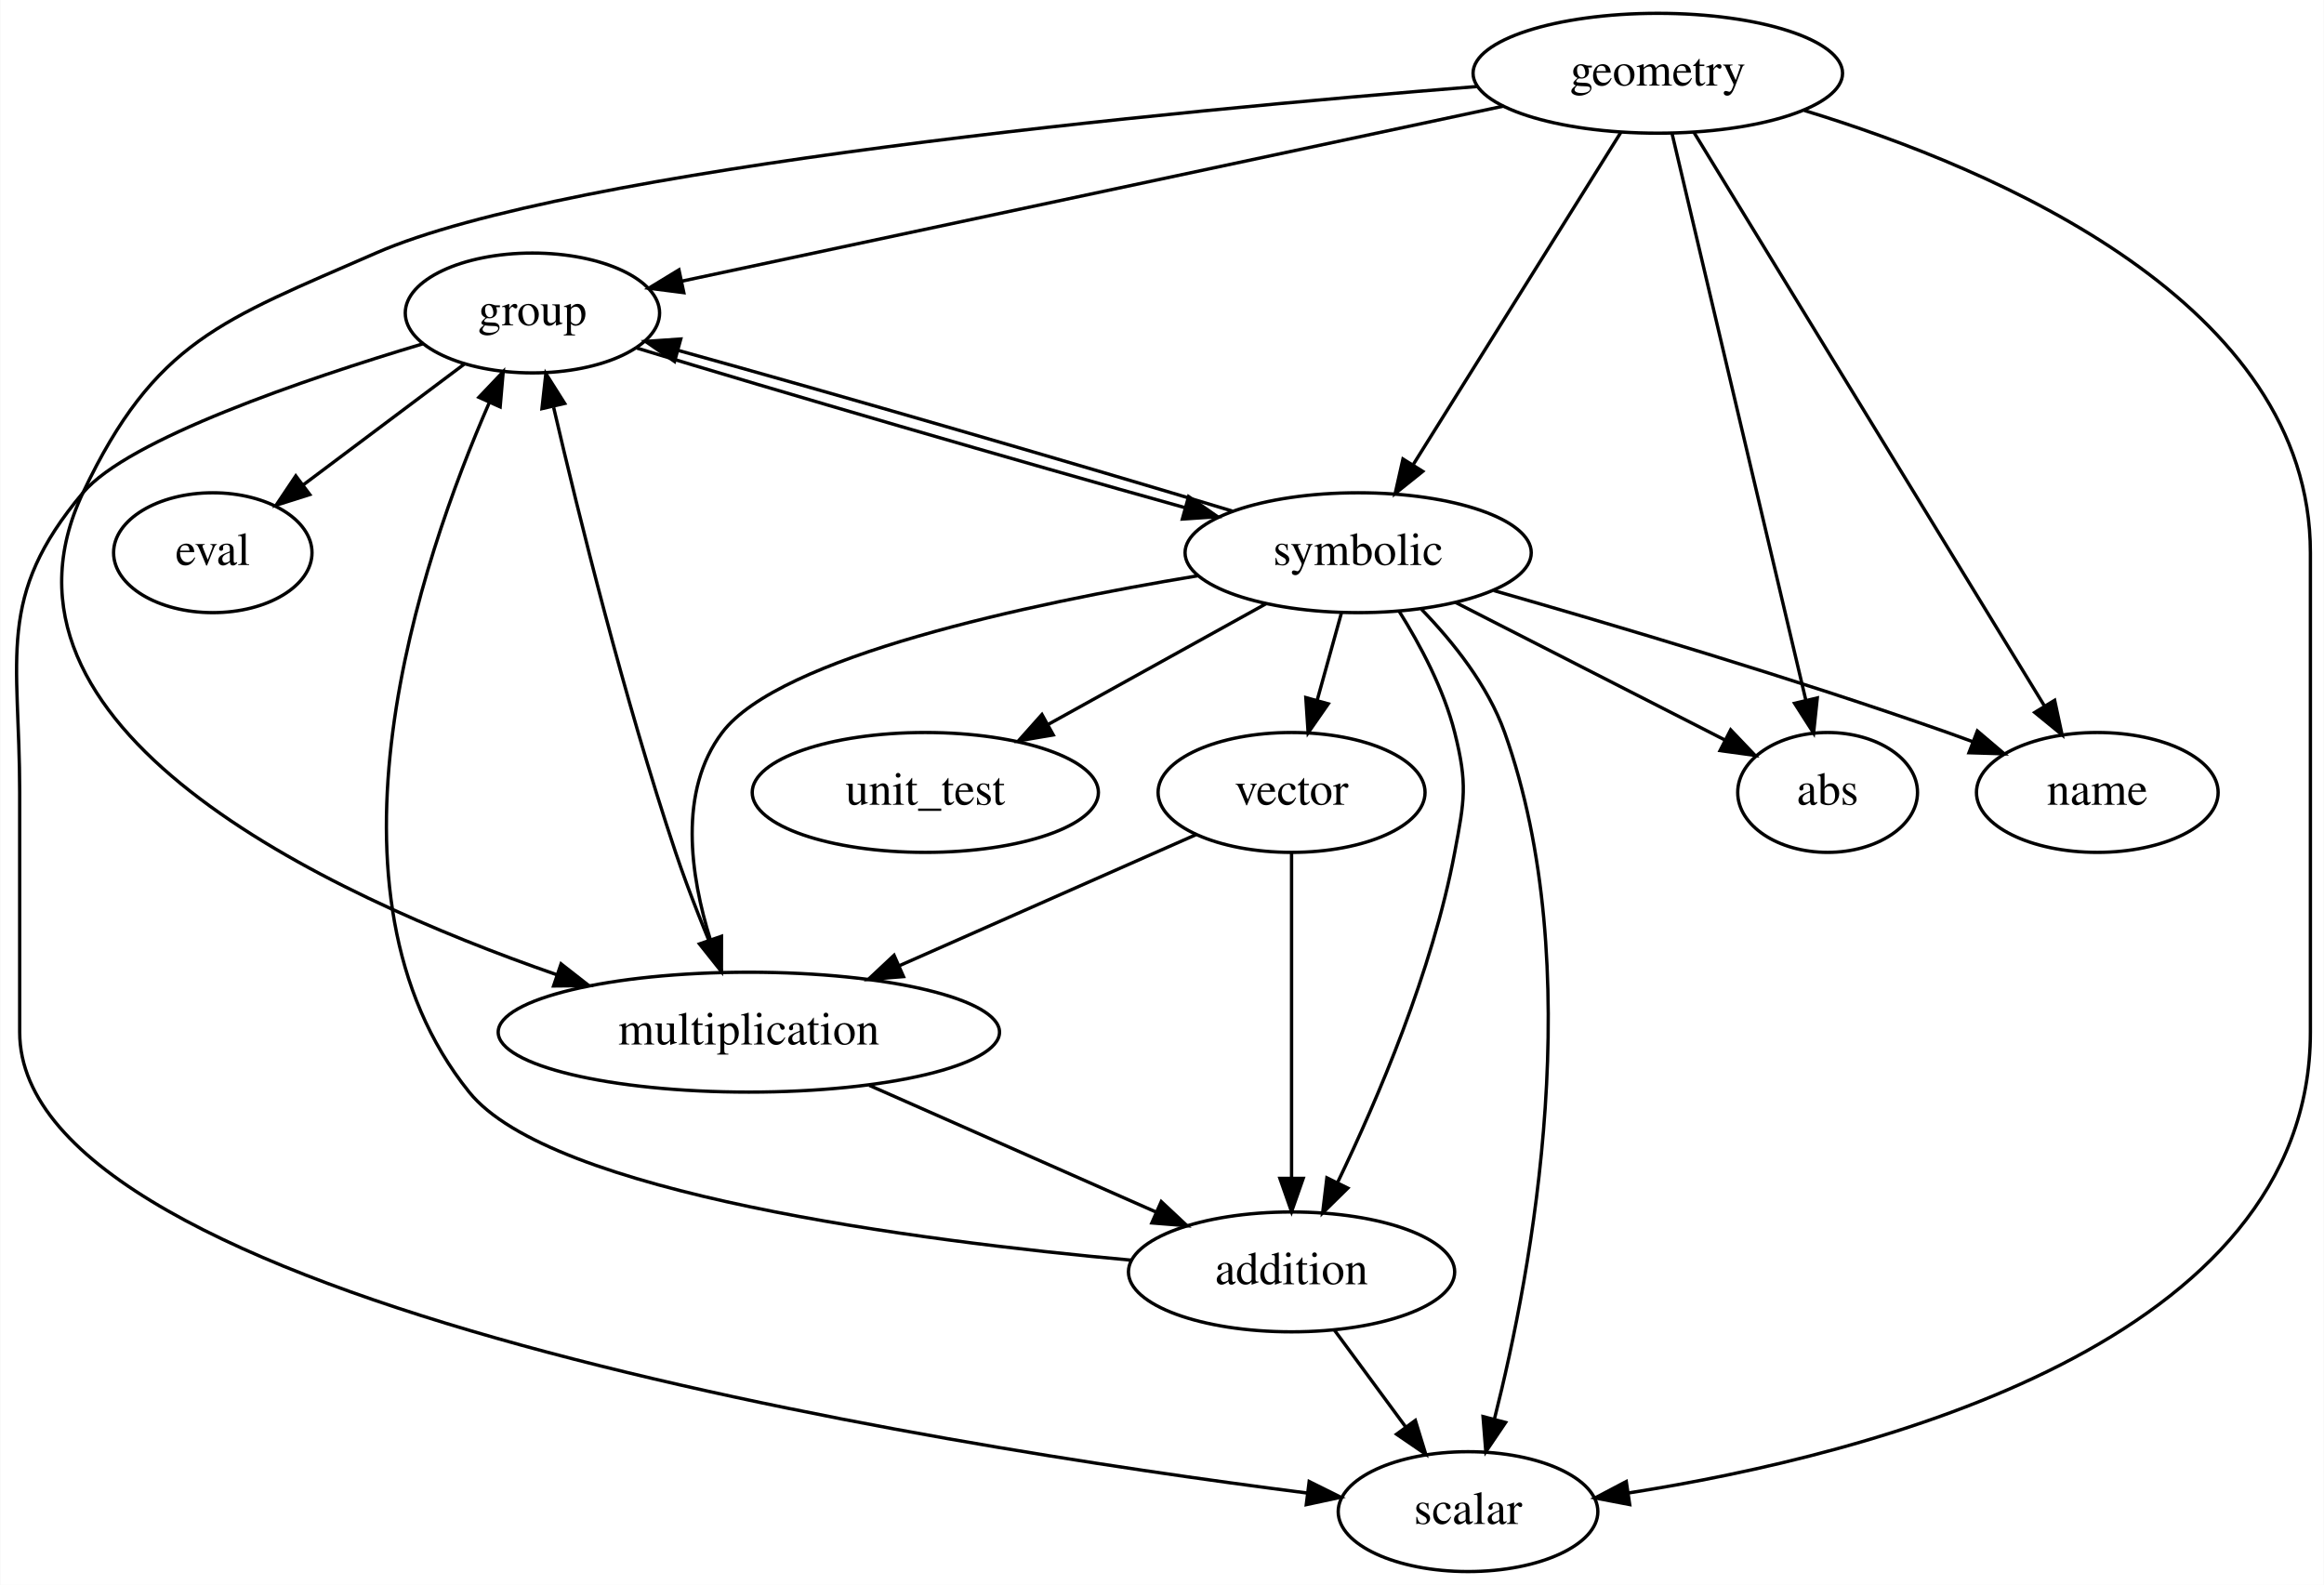
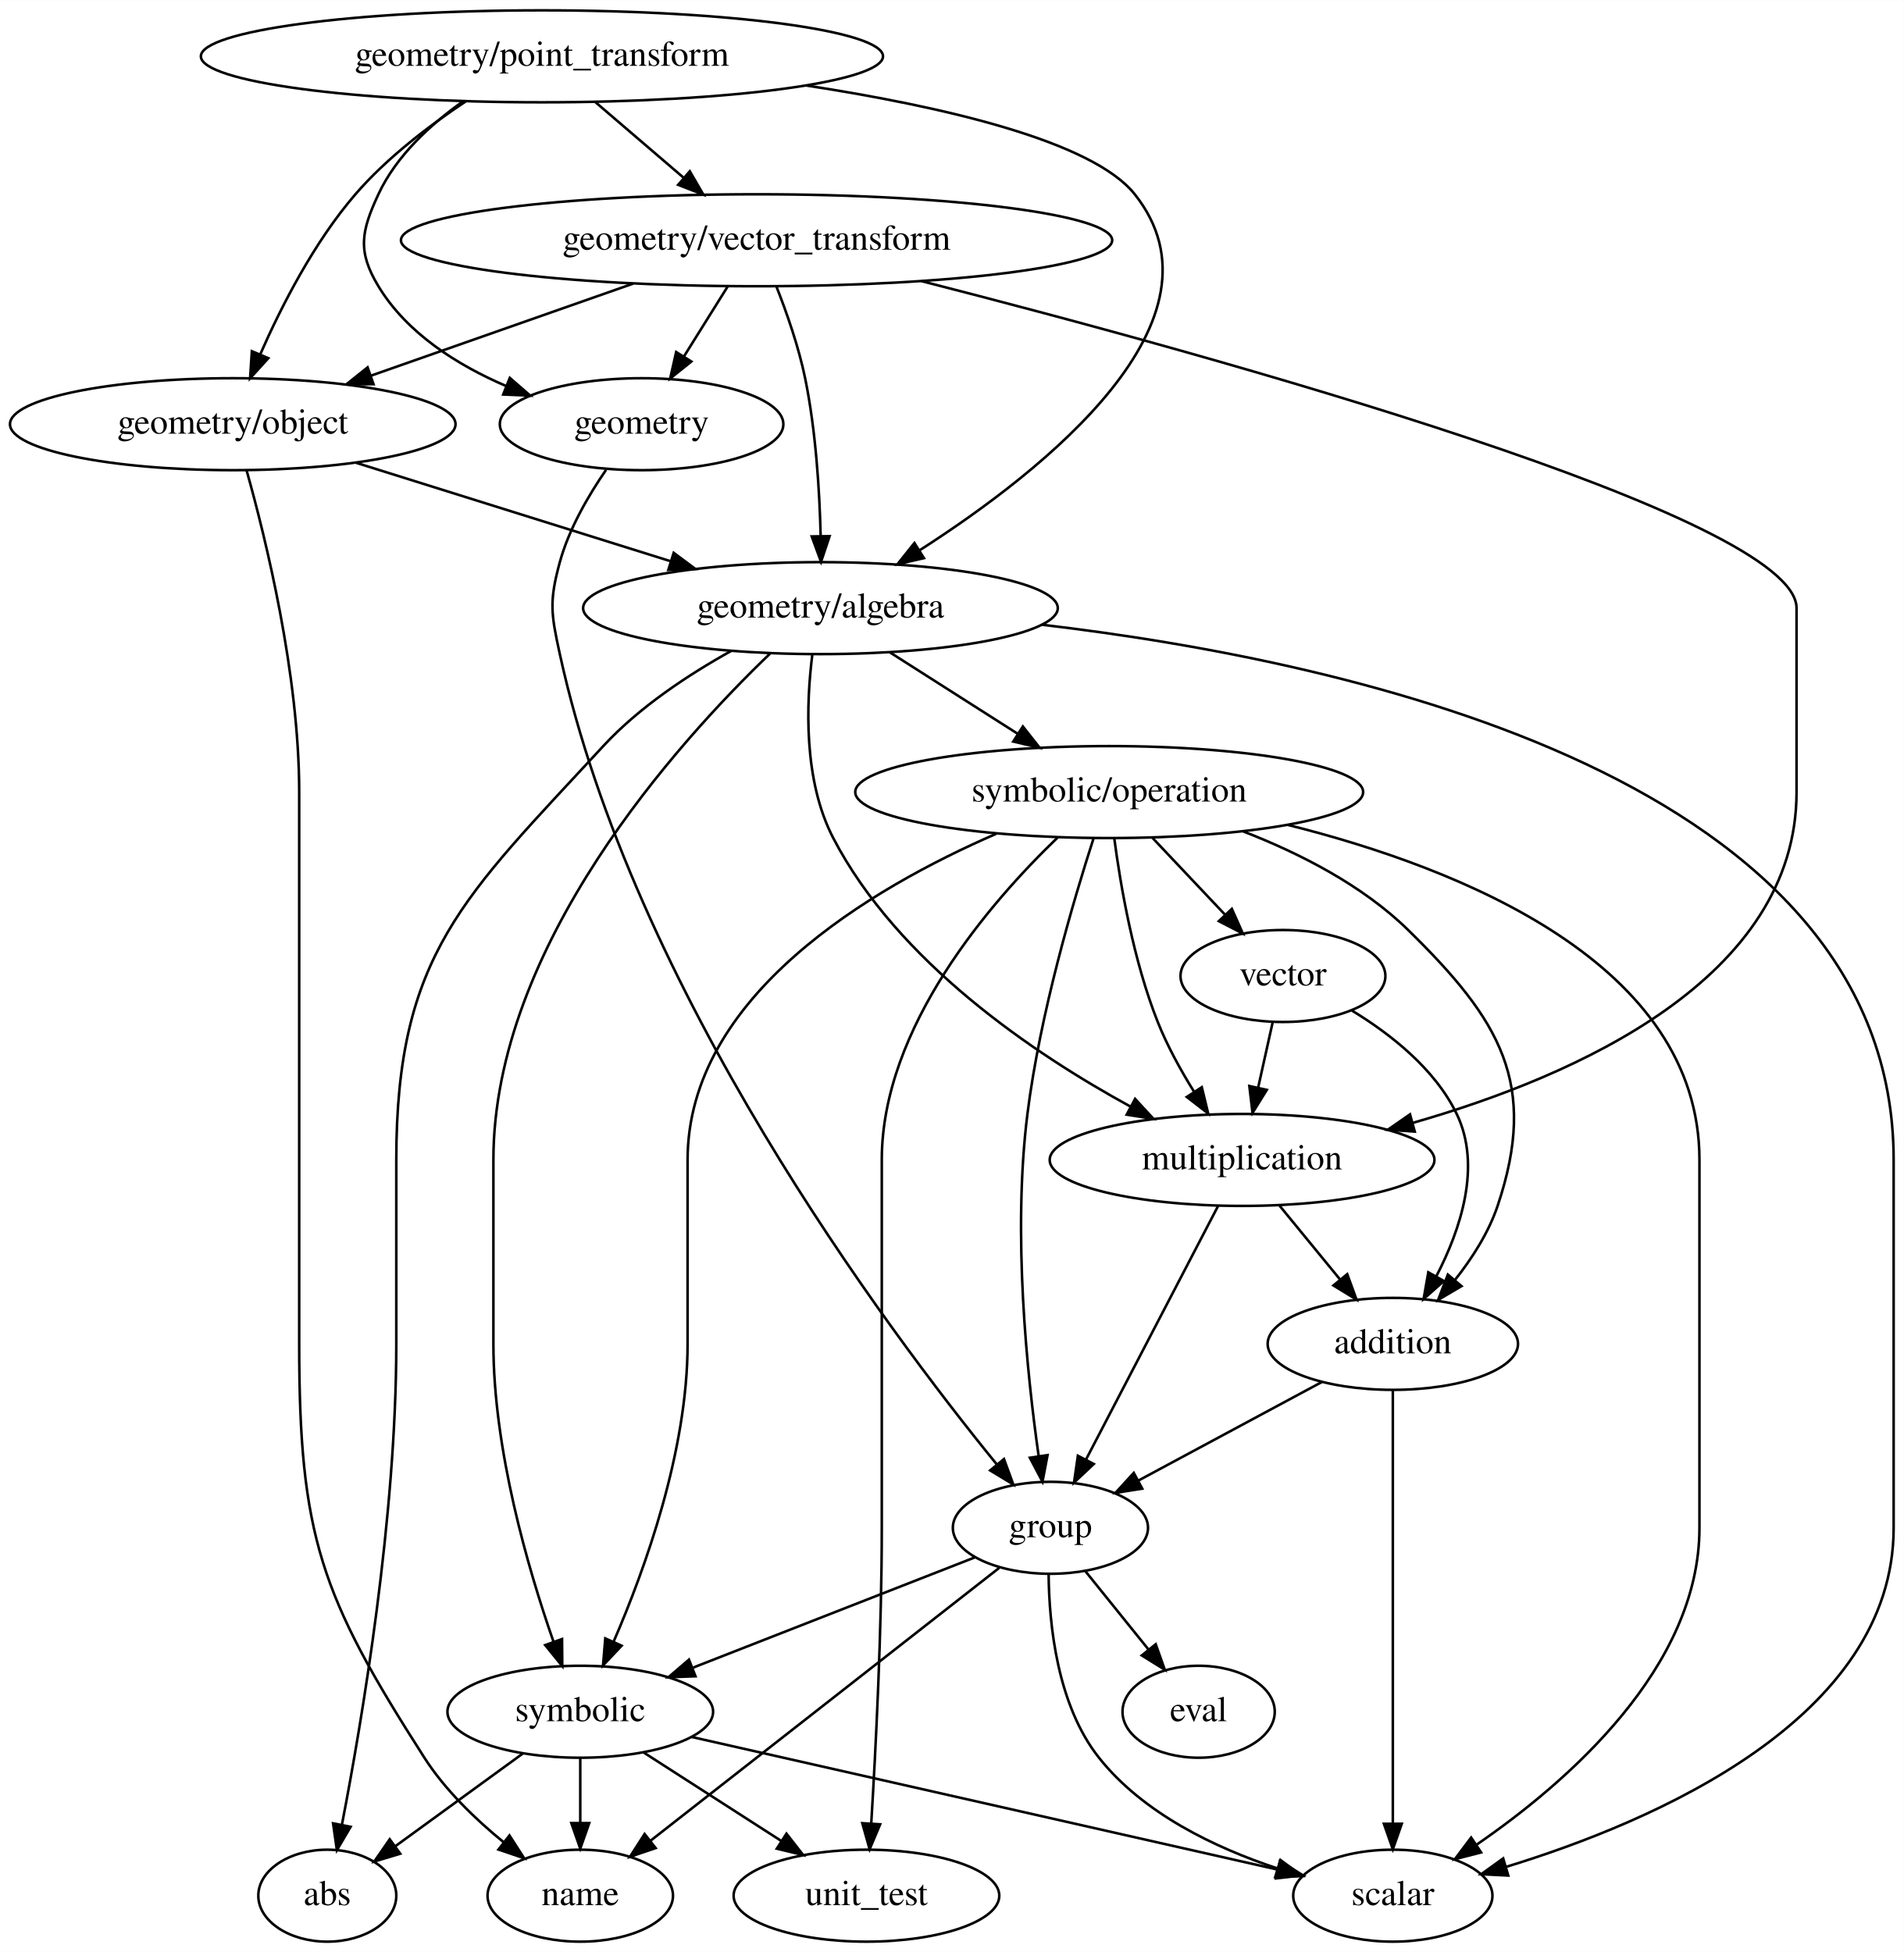
- <svg xmlns="http://www.w3.org/2000/svg" width="698pt" height="476pt" viewBox="0.00 0.00 697.83 476.00">
-   <g id="graph0" class="graph" transform="scale(1 1) rotate(0) translate(4 472)">
-     <polygon fill="#ffffff" stroke="transparent" points="-4,4 -4,-472 693.828,-472 693.828,4 -4,4" />
+ <svg xmlns="http://www.w3.org/2000/svg" width="745pt" height="764pt" viewBox="0.00 0.00 745.09 764.00">
+   <g id="graph0" class="graph" transform="scale(1 1) rotate(0) translate(4 760)">
+     <polygon fill="#ffffff" stroke="transparent" points="-4,4 -4,-760 741.092,-760 741.092,4 -4,4" />
    <g id="node1" class="node">
-       <ellipse fill="none" stroke="#000000" cx="155.828" cy="-378" rx="38.194" ry="18" />
-       <text text-anchor="middle" x="155.828" y="-374.3" font-family="Times,serif" font-size="14.00" fill="#000000">group</text>
+       <ellipse fill="none" stroke="#000000" cx="407.092" cy="-162" rx="38.194" ry="18" />
+       <text text-anchor="middle" x="407.092" y="-158.3" font-family="Times,serif" font-size="14.00" fill="#000000">group</text>
    </g>
    <g id="node2" class="node">
-       <ellipse fill="none" stroke="#000000" cx="403.828" cy="-306" rx="51.991" ry="18" />
-       <text text-anchor="middle" x="403.828" y="-302.3" font-family="Times,serif" font-size="14.00" fill="#000000">symbolic</text>
+       <ellipse fill="none" stroke="#000000" cx="223.092" cy="-90" rx="51.991" ry="18" />
+       <text text-anchor="middle" x="223.092" y="-86.3" font-family="Times,serif" font-size="14.00" fill="#000000">symbolic</text>
    </g>
    <g id="edge1" class="edge">
-       <path fill="none" stroke="#000000" d="M187.213,-367.454C228.648,-354.773 301.878,-333.467 351.666,-319.572" />
-       <polygon fill="#000000" stroke="#000000" points="352.906,-322.86 361.604,-316.81 351.032,-316.115 352.906,-322.86" />
+       <path fill="none" stroke="#000000" d="M377.529,-150.432C347.757,-138.782 301.468,-120.669 267.325,-107.308" />
+       <polygon fill="#000000" stroke="#000000" points="268.185,-103.886 257.597,-103.502 265.634,-110.405 268.185,-103.886" />
    </g>
    <g id="node3" class="node">
-       <ellipse fill="none" stroke="#000000" cx="59.828" cy="-306" rx="29.795" ry="18" />
-       <text text-anchor="middle" x="59.828" y="-302.3" font-family="Times,serif" font-size="14.00" fill="#000000">eval</text>
+       <ellipse fill="none" stroke="#000000" cx="465.092" cy="-90" rx="29.795" ry="18" />
+       <text text-anchor="middle" x="465.092" y="-86.3" font-family="Times,serif" font-size="14.00" fill="#000000">eval</text>
    </g>
    <g id="edge2" class="edge">
-       <path fill="none" stroke="#000000" d="M135.469,-362.731C121.351,-352.142 102.394,-337.925 86.99,-326.372" />
-       <polygon fill="#000000" stroke="#000000" points="88.952,-323.468 78.852,-320.268 84.752,-329.068 88.952,-323.468" />
+       <path fill="none" stroke="#000000" d="M420.837,-144.937C428.165,-135.84 437.31,-124.489 445.381,-114.469" />
+       <polygon fill="#000000" stroke="#000000" points="448.297,-116.428 451.845,-106.445 442.846,-112.037 448.297,-116.428" />
    </g>
    <g id="node4" class="node">
-       <ellipse fill="none" stroke="#000000" cx="436.828" cy="-18" rx="38.993" ry="18" />
-       <text text-anchor="middle" x="436.828" y="-14.3" font-family="Times,serif" font-size="14.00" fill="#000000">scalar</text>
+       <ellipse fill="none" stroke="#000000" cx="223.092" cy="-18" rx="36.294" ry="18" />
+       <text text-anchor="middle" x="223.092" y="-14.3" font-family="Times,serif" font-size="14.00" fill="#000000">name</text>
    </g>
    <g id="edge3" class="edge">
-       <path fill="none" stroke="#000000" d="M122.823,-368.712C87.391,-358.089 34.352,-340.084 20.828,-324 -5.483,-292.71 1.828,-274.882 1.828,-234 1.828,-234 1.828,-234 1.828,-162 1.828,-81.289 275.127,-38.056 388.471,-23.596" />
-       <polygon fill="#000000" stroke="#000000" points="389.119,-27.043 398.606,-22.326 388.248,-20.097 389.119,-27.043" />
+       <path fill="none" stroke="#000000" d="M387.051,-146.315C353.972,-120.428 287.897,-68.717 250.516,-39.462" />
+       <polygon fill="#000000" stroke="#000000" points="252.586,-36.638 242.554,-33.231 248.272,-42.15 252.586,-36.638" />
+     </g>
+     <g id="node5" class="node">
+       <ellipse fill="none" stroke="#000000" cx="541.092" cy="-18" rx="38.993" ry="18" />
+       <text text-anchor="middle" x="541.092" y="-14.3" font-family="Times,serif" font-size="14.00" fill="#000000">scalar</text>
+     </g>
+     <g id="edge4" class="edge">
+       <path fill="none" stroke="#000000" d="M406.386,-143.798C406.568,-124.072 409.731,-92.655 426.092,-72 443.426,-50.118 471.728,-36.674 495.918,-28.672" />
+       <polygon fill="#000000" stroke="#000000" points="497.121,-31.964 505.642,-25.668 495.054,-25.276 497.121,-31.964" />
+     </g>
+     <g id="edge16" class="edge">
+       <path fill="none" stroke="#000000" d="M223.092,-71.831C223.092,-64.131 223.092,-54.974 223.092,-46.417" />
+       <polygon fill="#000000" stroke="#000000" points="226.592,-46.413 223.092,-36.413 219.592,-46.413 226.592,-46.413" />
+     </g>
+     <g id="edge8" class="edge">
+       <path fill="none" stroke="#000000" d="M266.642,-80.14C326.781,-66.523 434.729,-42.082 495.784,-28.259" />
+       <polygon fill="#000000" stroke="#000000" points="496.911,-31.592 505.891,-25.97 495.365,-24.765 496.911,-31.592" />
+     </g>
+     <g id="node9" class="node">
+       <ellipse fill="none" stroke="#000000" cx="124.092" cy="-18" rx="27" ry="18" />
+       <text text-anchor="middle" x="124.092" y="-14.3" font-family="Times,serif" font-size="14.00" fill="#000000">abs</text>
+     </g>
+     <g id="edge7" class="edge">
+       <path fill="none" stroke="#000000" d="M200.628,-73.662C185.802,-62.88 166.309,-48.703 150.706,-37.355" />
+       <polygon fill="#000000" stroke="#000000" points="152.638,-34.433 142.492,-31.382 148.521,-40.094 152.638,-34.433" />
+     </g>
+     <g id="node11" class="node">
+       <ellipse fill="none" stroke="#000000" cx="335.092" cy="-18" rx="51.991" ry="18" />
+       <text text-anchor="middle" x="335.092" y="-14.3" font-family="Times,serif" font-size="14.00" fill="#000000">unit_test</text>
+     </g>
+     <g id="edge17" class="edge">
+       <path fill="none" stroke="#000000" d="M247.949,-74.021C263.754,-63.86 284.412,-50.58 301.648,-39.5" />
+       <polygon fill="#000000" stroke="#000000" points="303.786,-42.286 310.305,-33.934 300.001,-36.398 303.786,-42.286" />
+     </g>
+     <g id="node6" class="node">
+       <ellipse fill="none" stroke="#000000" cx="498.092" cy="-378" rx="40.094" ry="18" />
+       <text text-anchor="middle" x="498.092" y="-374.3" font-family="Times,serif" font-size="14.00" fill="#000000">vector</text>
+     </g>
+     <g id="node7" class="node">
+       <ellipse fill="none" stroke="#000000" cx="482.092" cy="-306" rx="75.287" ry="18" />
+       <text text-anchor="middle" x="482.092" y="-302.3" font-family="Times,serif" font-size="14.00" fill="#000000">multiplication</text>
+     </g>
+     <g id="edge5" class="edge">
+       <path fill="none" stroke="#000000" d="M494.055,-359.831C492.344,-352.131 490.309,-342.974 488.407,-334.417" />
+       <polygon fill="#000000" stroke="#000000" points="491.77,-333.416 486.184,-324.413 484.937,-334.934 491.77,-333.416" />
+     </g>
+     <g id="node8" class="node">
+       <ellipse fill="none" stroke="#000000" cx="541.092" cy="-234" rx="48.993" ry="18" />
+       <text text-anchor="middle" x="541.092" y="-230.3" font-family="Times,serif" font-size="14.00" fill="#000000">addition</text>
+     </g>
+     <g id="edge6" class="edge">
+       <path fill="none" stroke="#000000" d="M525.103,-364.459C540.169,-355.298 557.571,-341.648 566.092,-324 575.924,-303.637 567.628,-278.755 558.035,-260.318" />
+       <polygon fill="#000000" stroke="#000000" points="561.082,-258.595 553.144,-251.579 554.974,-262.014 561.082,-258.595" />
+     </g>
+     <g id="edge36" class="edge">
+       <path fill="none" stroke="#000000" d="M472.745,-288.053C459.762,-263.126 436.17,-217.829 421.084,-188.864" />
+       <polygon fill="#000000" stroke="#000000" points="424.045,-186.973 416.322,-179.72 417.837,-190.206 424.045,-186.973" />
+     </g>
+     <g id="edge37" class="edge">
+       <path fill="none" stroke="#000000" d="M496.676,-288.202C503.803,-279.506 512.505,-268.887 520.311,-259.36" />
+       <polygon fill="#000000" stroke="#000000" points="523.248,-261.298 526.879,-251.345 517.834,-256.861 523.248,-261.298" />
+     </g>
+     <g id="edge18" class="edge">
+       <path fill="none" stroke="#000000" d="M513.327,-219.082C492.441,-207.859 463.7,-192.416 441.378,-180.422" />
+       <polygon fill="#000000" stroke="#000000" points="443.021,-177.332 432.555,-175.682 439.708,-183.498 443.021,-177.332" />
+     </g>
+     <g id="edge19" class="edge">
+       <path fill="none" stroke="#000000" d="M541.092,-215.956C541.092,-178.394 541.092,-91.554 541.092,-46.41" />
+       <polygon fill="#000000" stroke="#000000" points="544.592,-46.145 541.092,-36.145 537.592,-46.145 544.592,-46.145" />
+     </g>
+     <g id="node10" class="node">
+       <ellipse fill="none" stroke="#000000" cx="430.092" cy="-450" rx="99.382" ry="18" />
+       <text text-anchor="middle" x="430.092" y="-446.3" font-family="Times,serif" font-size="14.00" fill="#000000">symbolic/operation</text>
    </g>
    <g id="edge9" class="edge">
-       <path fill="none" stroke="#000000" d="M365.987,-318.514C321.116,-332.136 246.704,-353.719 199.455,-366.801" />
-       <polygon fill="#000000" stroke="#000000" points="198.517,-363.429 189.805,-369.458 200.375,-370.178 198.517,-363.429" />
-     </g>
-     <g id="edge8" class="edge">
-       <path fill="none" stroke="#000000" d="M422.849,-289.003C432.32,-279.239 442.801,-266.128 447.828,-252 473.009,-181.232 456.13,-90.779 444.774,-45.879" />
-       <polygon fill="#000000" stroke="#000000" points="448.102,-44.774 442.173,-35.993 441.332,-46.554 448.102,-44.774" />
-     </g>
-     <g id="node5" class="node">
-       <ellipse fill="none" stroke="#000000" cx="383.828" cy="-234" rx="40.094" ry="18" />
-       <text text-anchor="middle" x="383.828" y="-230.3" font-family="Times,serif" font-size="14.00" fill="#000000">vector</text>
-     </g>
-     <g id="edge6" class="edge">
-       <path fill="none" stroke="#000000" d="M398.781,-287.831C396.585,-279.927 393.963,-270.487 391.532,-261.736" />
-       <polygon fill="#000000" stroke="#000000" points="394.853,-260.612 388.804,-251.913 388.108,-262.485 394.853,-260.612" />
-     </g>
-     <g id="node6" class="node">
-       <ellipse fill="none" stroke="#000000" cx="220.828" cy="-162" rx="75.287" ry="18" />
-       <text text-anchor="middle" x="220.828" y="-158.3" font-family="Times,serif" font-size="14.00" fill="#000000">multiplication</text>
+       <path fill="none" stroke="#000000" d="M423.98,-431.911C416.146,-407.681 402.991,-363.192 398.092,-324 392.254,-277.291 397.873,-222.533 402.479,-190.137" />
+       <polygon fill="#000000" stroke="#000000" points="405.969,-190.459 403.984,-180.052 399.046,-189.426 405.969,-190.459" />
+     </g>
+     <g id="edge12" class="edge">
+       <path fill="none" stroke="#000000" d="M385.875,-433.674C337,-412.43 265.092,-370.255 265.092,-306 265.092,-306 265.092,-306 265.092,-234 265.092,-192.069 248.477,-145.918 236.148,-117.444" />
+       <polygon fill="#000000" stroke="#000000" points="239.27,-115.851 231.999,-108.145 232.877,-118.703 239.27,-115.851" />
+     </g>
+     <g id="edge15" class="edge">
+       <path fill="none" stroke="#000000" d="M500.027,-437.137C568.016,-420.118 661.092,-382.795 661.092,-306 661.092,-306 661.092,-306 661.092,-162 661.092,-107.399 609.547,-62.515 574.022,-38.063" />
+       <polygon fill="#000000" stroke="#000000" points="575.637,-34.934 565.376,-32.294 571.751,-40.756 575.637,-34.934" />
+     </g>
+     <g id="edge13" class="edge">
+       <path fill="none" stroke="#000000" d="M446.901,-432.202C455.466,-423.133 466.007,-411.973 475.293,-402.141" />
+       <polygon fill="#000000" stroke="#000000" points="478.087,-404.279 482.409,-394.606 472.998,-399.473 478.087,-404.279" />
    </g>
    <g id="edge11" class="edge">
-       <path fill="none" stroke="#000000" d="M355.545,-299.052C304.818,-290.648 230.031,-274.741 212.828,-252 199.53,-234.422 203.24,-209.028 209.293,-189.692" />
-       <polygon fill="#000000" stroke="#000000" points="212.613,-190.802 212.595,-180.207 206.002,-188.501 212.613,-190.802" />
-     </g>
-     <g id="node7" class="node">
-       <ellipse fill="none" stroke="#000000" cx="383.828" cy="-90" rx="48.993" ry="18" />
-       <text text-anchor="middle" x="383.828" y="-86.3" font-family="Times,serif" font-size="14.00" fill="#000000">addition</text>
+       <path fill="none" stroke="#000000" d="M432.077,-431.888C434.529,-413.33 439.596,-383.893 449.092,-360 452.788,-350.702 458.029,-341.187 463.25,-332.784" />
+       <polygon fill="#000000" stroke="#000000" points="466.333,-334.463 468.833,-324.167 460.458,-330.657 466.333,-334.463" />
    </g>
    <g id="edge10" class="edge">
-       <path fill="none" stroke="#000000" d="M416.137,-288.427C422.481,-278.288 429.557,-265.003 432.828,-252 436.731,-236.483 435.778,-231.726 432.828,-216 426.142,-180.361 409.68,-141.849 397.677,-116.911" />
-       <polygon fill="#000000" stroke="#000000" points="400.719,-115.165 393.165,-107.736 394.437,-118.254 400.719,-115.165" />
-     </g>
-     <g id="node8" class="node">
-       <ellipse fill="none" stroke="#000000" cx="544.828" cy="-234" rx="27" ry="18" />
-       <text text-anchor="middle" x="544.828" y="-230.3" font-family="Times,serif" font-size="14.00" fill="#000000">abs</text>
-     </g>
-     <g id="edge7" class="edge">
-       <path fill="none" stroke="#000000" d="M433.043,-291.082C456.685,-279.009 489.891,-262.053 513.964,-249.76" />
-       <polygon fill="#000000" stroke="#000000" points="515.709,-252.799 523.024,-245.134 512.526,-246.565 515.709,-252.799" />
-     </g>
-     <g id="node9" class="node">
-       <ellipse fill="none" stroke="#000000" cx="273.828" cy="-234" rx="51.991" ry="18" />
-       <text text-anchor="middle" x="273.828" y="-230.3" font-family="Times,serif" font-size="14.00" fill="#000000">unit_test</text>
-     </g>
-     <g id="edge12" class="edge">
-       <path fill="none" stroke="#000000" d="M376.258,-290.731C357.17,-280.159 331.55,-265.969 310.708,-254.426" />
-       <polygon fill="#000000" stroke="#000000" points="312.25,-251.279 301.806,-249.496 308.858,-257.402 312.25,-251.279" />
-     </g>
-     <g id="node10" class="node">
-       <ellipse fill="none" stroke="#000000" cx="625.828" cy="-234" rx="36.294" ry="18" />
-       <text text-anchor="middle" x="625.828" y="-230.3" font-family="Times,serif" font-size="14.00" fill="#000000">name</text>
-     </g>
-     <g id="edge13" class="edge">
-       <path fill="none" stroke="#000000" d="M444.565,-294.631C480.646,-284.311 534.611,-268.261 580.828,-252 583.345,-251.114 585.93,-250.172 588.526,-249.2" />
-       <polygon fill="#000000" stroke="#000000" points="589.803,-252.459 597.881,-245.603 587.291,-245.925 589.803,-252.459" />
-     </g>
-     <g id="edge4" class="edge">
-       <path fill="none" stroke="#000000" d="M355.062,-221.294C330.428,-210.412 294.53,-194.556 266.055,-181.977" />
-       <polygon fill="#000000" stroke="#000000" points="267.271,-178.689 256.709,-177.849 264.442,-185.092 267.271,-178.689" />
-     </g>
-     <g id="edge5" class="edge">
-       <path fill="none" stroke="#000000" d="M383.828,-215.762C383.828,-191.201 383.828,-147.247 383.828,-118.354" />
-       <polygon fill="#000000" stroke="#000000" points="387.328,-118.09 383.828,-108.09 380.328,-118.09 387.328,-118.09" />
+       <path fill="none" stroke="#000000" d="M482.518,-434.612C504.567,-426.067 529.198,-413.539 547.092,-396 583.127,-360.681 598.189,-335.821 582.092,-288 578.563,-277.517 572.101,-267.454 565.334,-258.915" />
+       <polygon fill="#000000" stroke="#000000" points="567.968,-256.609 558.839,-251.232 562.622,-261.128 567.968,-256.609" />
+     </g>
+     <g id="edge14" class="edge">
+       <path fill="none" stroke="#000000" d="M409.897,-432.186C383.638,-406.944 341.092,-358.019 341.092,-306 341.092,-306 341.092,-306 341.092,-162 341.092,-121.841 338.734,-75.437 336.974,-46.403" />
+       <polygon fill="#000000" stroke="#000000" points="340.452,-45.938 336.336,-36.175 333.466,-46.374 340.452,-45.938" />
+     </g>
+     <g id="node12" class="node">
+       <ellipse fill="none" stroke="#000000" cx="317.092" cy="-522" rx="92.883" ry="18" />
+       <text text-anchor="middle" x="317.092" y="-518.3" font-family="Times,serif" font-size="14.00" fill="#000000">geometry/algebra</text>
+     </g>
+     <g id="edge24" class="edge">
+       <path fill="none" stroke="#000000" d="M297.373,-504.212C261.468,-469.761 189.092,-389.911 189.092,-306 189.092,-306 189.092,-306 189.092,-234 189.092,-192.591 202.574,-146.233 212.559,-117.579" />
+       <polygon fill="#000000" stroke="#000000" points="215.961,-118.46 216.048,-107.865 209.373,-116.093 215.961,-118.46" />
+     </g>
+     <g id="edge23" class="edge">
+       <path fill="none" stroke="#000000" d="M403.862,-515.489C526.847,-501 737.092,-454.512 737.092,-306 737.092,-306 737.092,-306 737.092,-162 737.092,-87.159 643.135,-46.923 585.327,-29.25" />
+       <polygon fill="#000000" stroke="#000000" points="586.264,-25.878 575.682,-26.407 584.284,-32.592 586.264,-25.878" />
    </g>
    <g id="edge22" class="edge">
-       <path fill="none" stroke="#000000" d="M212.704,-180.276C208.271,-190.635 202.878,-203.905 198.828,-216 183.385,-262.11 169.781,-317.051 162.195,-349.646" />
-       <polygon fill="#000000" stroke="#000000" points="158.691,-349.268 159.859,-359.798 165.512,-350.838 158.691,-349.268" />
-     </g>
-     <g id="edge23" class="edge">
-       <path fill="none" stroke="#000000" d="M257.003,-146.021C282.48,-134.767 316.623,-119.686 343.064,-108.006" />
-       <polygon fill="#000000" stroke="#000000" points="344.694,-111.112 352.427,-103.87 341.865,-104.709 344.694,-111.112" />
-     </g>
-     <g id="edge14" class="edge">
-       <path fill="none" stroke="#000000" d="M335.833,-93.509C271.17,-99.349 161.325,-113.569 136.828,-144 88.39,-204.172 122.083,-303.498 142.849,-351.028" />
-       <polygon fill="#000000" stroke="#000000" points="139.751,-352.672 147.05,-360.351 146.133,-349.796 139.751,-352.672" />
-     </g>
-     <g id="edge15" class="edge">
-       <path fill="none" stroke="#000000" d="M396.658,-72.571C403.103,-63.815 411.033,-53.042 418.14,-43.387" />
-       <polygon fill="#000000" stroke="#000000" points="421.007,-45.397 424.116,-35.269 415.369,-41.247 421.007,-45.397" />
-     </g>
-     <g id="node11" class="node">
-       <ellipse fill="none" stroke="#000000" cx="493.828" cy="-450" rx="55.491" ry="18" />
-       <text text-anchor="middle" x="493.828" y="-446.3" font-family="Times,serif" font-size="14.00" fill="#000000">geometry</text>
+       <path fill="none" stroke="#000000" d="M313.932,-503.957C311.513,-484.929 310.322,-454.63 322.092,-432 347.316,-383.504 400.43,-347.628 438.546,-326.817" />
+       <polygon fill="#000000" stroke="#000000" points="440.219,-329.892 447.403,-322.104 436.931,-323.712 440.219,-329.892" />
    </g>
    <g id="edge21" class="edge">
-       <path fill="none" stroke="#000000" d="M447.539,-440.14C382.495,-426.284 264.836,-401.221 200.614,-387.54" />
-       <polygon fill="#000000" stroke="#000000" points="201.292,-384.106 190.782,-385.446 199.833,-390.953 201.292,-384.106" />
-     </g>
-     <g id="edge17" class="edge">
-       <path fill="none" stroke="#000000" d="M482.792,-432.343C467.205,-407.404 438.622,-361.671 420.456,-332.605" />
-       <polygon fill="#000000" stroke="#000000" points="423.222,-330.427 414.954,-323.802 417.286,-334.137 423.222,-330.427" />
+       <path fill="none" stroke="#000000" d="M282.239,-505.294C265.56,-496.034 246.201,-483.29 232.092,-468 177.503,-408.839 151.092,-386.498 151.092,-306 151.092,-306 151.092,-306 151.092,-234 151.092,-166.004 137.756,-86.892 129.829,-45.875" />
+       <polygon fill="#000000" stroke="#000000" points="133.216,-44.961 127.847,-35.827 126.348,-46.316 133.216,-44.961" />
    </g>
    <g id="edge20" class="edge">
-       <path fill="none" stroke="#000000" d="M537.814,-438.825C595.601,-421.192 689.828,-380.948 689.828,-306 689.828,-306 689.828,-306 689.828,-162 689.828,-68.719 558.318,-35.093 484.928,-23.59" />
-       <polygon fill="#000000" stroke="#000000" points="485.385,-20.119 474.978,-22.11 484.354,-27.043 485.385,-20.119" />
-     </g>
-     <g id="edge19" class="edge">
-       <path fill="none" stroke="#000000" d="M439.798,-446.037C348.298,-438.728 167.105,-421.505 108.828,-396 62.533,-375.739 42.468,-369.666 20.828,-324 -12.616,-253.425 92.831,-203.706 163.107,-179.261" />
-       <polygon fill="#000000" stroke="#000000" points="164.428,-182.509 172.772,-175.98 162.178,-175.881 164.428,-182.509" />
-     </g>
-     <g id="edge18" class="edge">
-       <path fill="none" stroke="#000000" d="M498.088,-431.955C506.998,-394.221 527.65,-306.752 538.267,-261.788" />
-       <polygon fill="#000000" stroke="#000000" points="541.723,-262.378 540.615,-251.841 534.911,-260.769 541.723,-262.378" />
-     </g>
-     <g id="edge16" class="edge">
-       <path fill="none" stroke="#000000" d="M504.63,-432.324C527.854,-394.321 582.632,-304.684 609.872,-260.11" />
-       <polygon fill="#000000" stroke="#000000" points="613.017,-261.675 615.245,-251.317 607.044,-258.024 613.017,-261.675" />
+       <path fill="none" stroke="#000000" d="M344.159,-504.754C359.143,-495.206 377.96,-483.217 394.163,-472.893" />
+       <polygon fill="#000000" stroke="#000000" points="396.302,-475.68 402.855,-467.355 392.541,-469.776 396.302,-475.68" />
+     </g>
+     <g id="node13" class="node">
+       <ellipse fill="none" stroke="#000000" cx="208.092" cy="-738" rx="133.477" ry="18" />
+       <text text-anchor="middle" x="208.092" y="-734.3" font-family="Times,serif" font-size="14.00" fill="#000000">geometry/point_transform</text>
+     </g>
+     <g id="edge26" class="edge">
+       <path fill="none" stroke="#000000" d="M311.433,-726.595C365.408,-718.281 423.603,-704.768 440.092,-684 479.035,-634.952 404.988,-576.112 355.814,-544.588" />
+       <polygon fill="#000000" stroke="#000000" points="357.585,-541.567 347.255,-539.213 353.862,-547.495 357.585,-541.567" />
+     </g>
+     <g id="node14" class="node">
+       <ellipse fill="none" stroke="#000000" cx="87.092" cy="-594" rx="87.185" ry="18" />
+       <text text-anchor="middle" x="87.092" y="-590.3" font-family="Times,serif" font-size="14.00" fill="#000000">geometry/object</text>
+     </g>
+     <g id="edge25" class="edge">
+       <path fill="none" stroke="#000000" d="M178.279,-720.36C163.983,-710.87 147.348,-698.203 135.092,-684 118.936,-665.276 106.122,-640.197 97.812,-621.269" />
+       <polygon fill="#000000" stroke="#000000" points="101.008,-619.839 93.883,-611.997 94.562,-622.57 101.008,-619.839" />
+     </g>
+     <g id="node15" class="node">
+       <ellipse fill="none" stroke="#000000" cx="247.092" cy="-594" rx="55.491" ry="18" />
+       <text text-anchor="middle" x="247.092" y="-590.3" font-family="Times,serif" font-size="14.00" fill="#000000">geometry</text>
+     </g>
+     <g id="edge27" class="edge">
+       <path fill="none" stroke="#000000" d="M177.309,-720.461C164.531,-711.382 151.076,-699.03 144.092,-684 137.35,-669.49 135.812,-661.691 144.092,-648 155.227,-629.59 174.939,-617.15 194.158,-608.9" />
+       <polygon fill="#000000" stroke="#000000" points="195.515,-612.127 203.513,-605.178 192.928,-605.622 195.515,-612.127" />
+     </g>
+     <g id="node16" class="node">
+       <ellipse fill="none" stroke="#000000" cx="292.092" cy="-666" rx="139.175" ry="18" />
+       <text text-anchor="middle" x="292.092" y="-662.3" font-family="Times,serif" font-size="14.00" fill="#000000">geometry/vector_transform</text>
+     </g>
+     <g id="edge28" class="edge">
+       <path fill="none" stroke="#000000" d="M228.856,-720.202C239.357,-711.202 252.26,-700.142 263.666,-690.365" />
+       <polygon fill="#000000" stroke="#000000" points="265.961,-693.008 271.276,-683.842 261.406,-687.693 265.961,-693.008" />
+     </g>
+     <g id="edge33" class="edge">
+       <path fill="none" stroke="#000000" d="M92.48,-576.003C100.095,-548.927 113.092,-495.982 113.092,-450 113.092,-450 113.092,-450 113.092,-234 113.092,-158.779 121.503,-135.331 162.092,-72 170.199,-59.352 182.08,-47.903 193.207,-38.836" />
+       <polygon fill="#000000" stroke="#000000" points="195.379,-41.581 201.112,-32.671 191.074,-36.061 195.379,-41.581" />
+     </g>
+     <g id="edge34" class="edge">
+       <path fill="none" stroke="#000000" d="M135.308,-578.906C171.1,-567.702 220.101,-552.363 258.21,-540.433" />
+       <polygon fill="#000000" stroke="#000000" points="259.65,-543.649 268.148,-537.322 257.559,-536.969 259.65,-543.649" />
+     </g>
+     <g id="edge35" class="edge">
+       <path fill="none" stroke="#000000" d="M233.191,-576.13C226.283,-566.109 218.664,-553.032 215.092,-540 210.863,-524.569 211.681,-519.632 215.092,-504 243.759,-372.653 342.412,-240.481 386.047,-186.883" />
+       <polygon fill="#000000" stroke="#000000" points="388.909,-188.914 392.559,-178.967 383.503,-184.466 388.909,-188.914" />
+     </g>
+     <g id="edge32" class="edge">
+       <path fill="none" stroke="#000000" d="M356.583,-650.016C471.346,-620.66 699.092,-557.883 699.092,-522 699.092,-522 699.092,-522 699.092,-450 699.092,-377.039 612.872,-338.844 549.127,-320.574" />
+       <polygon fill="#000000" stroke="#000000" points="549.677,-317.095 539.106,-317.811 547.816,-323.844 549.677,-317.095" />
+     </g>
+     <g id="edge31" class="edge">
+       <path fill="none" stroke="#000000" d="M299.867,-647.857C303.932,-637.54 308.575,-624.267 311.092,-612 315.284,-591.579 316.739,-568.059 317.169,-550.185" />
+       <polygon fill="#000000" stroke="#000000" points="320.67,-550.173 317.319,-540.122 313.671,-550.069 320.67,-550.173" />
+     </g>
+     <g id="edge29" class="edge">
+       <path fill="none" stroke="#000000" d="M243.77,-649.028C212.982,-638.215 173.042,-624.187 141.194,-613.001" />
+       <polygon fill="#000000" stroke="#000000" points="142.183,-609.639 131.589,-609.628 139.864,-616.244 142.183,-609.639" />
+     </g>
+     <g id="edge30" class="edge">
+       <path fill="none" stroke="#000000" d="M280.737,-647.831C275.582,-639.583 269.382,-629.663 263.717,-620.599" />
+       <polygon fill="#000000" stroke="#000000" points="266.556,-618.538 258.288,-611.913 260.62,-622.248 266.556,-618.538" />
    </g>
  </g>
</svg>
